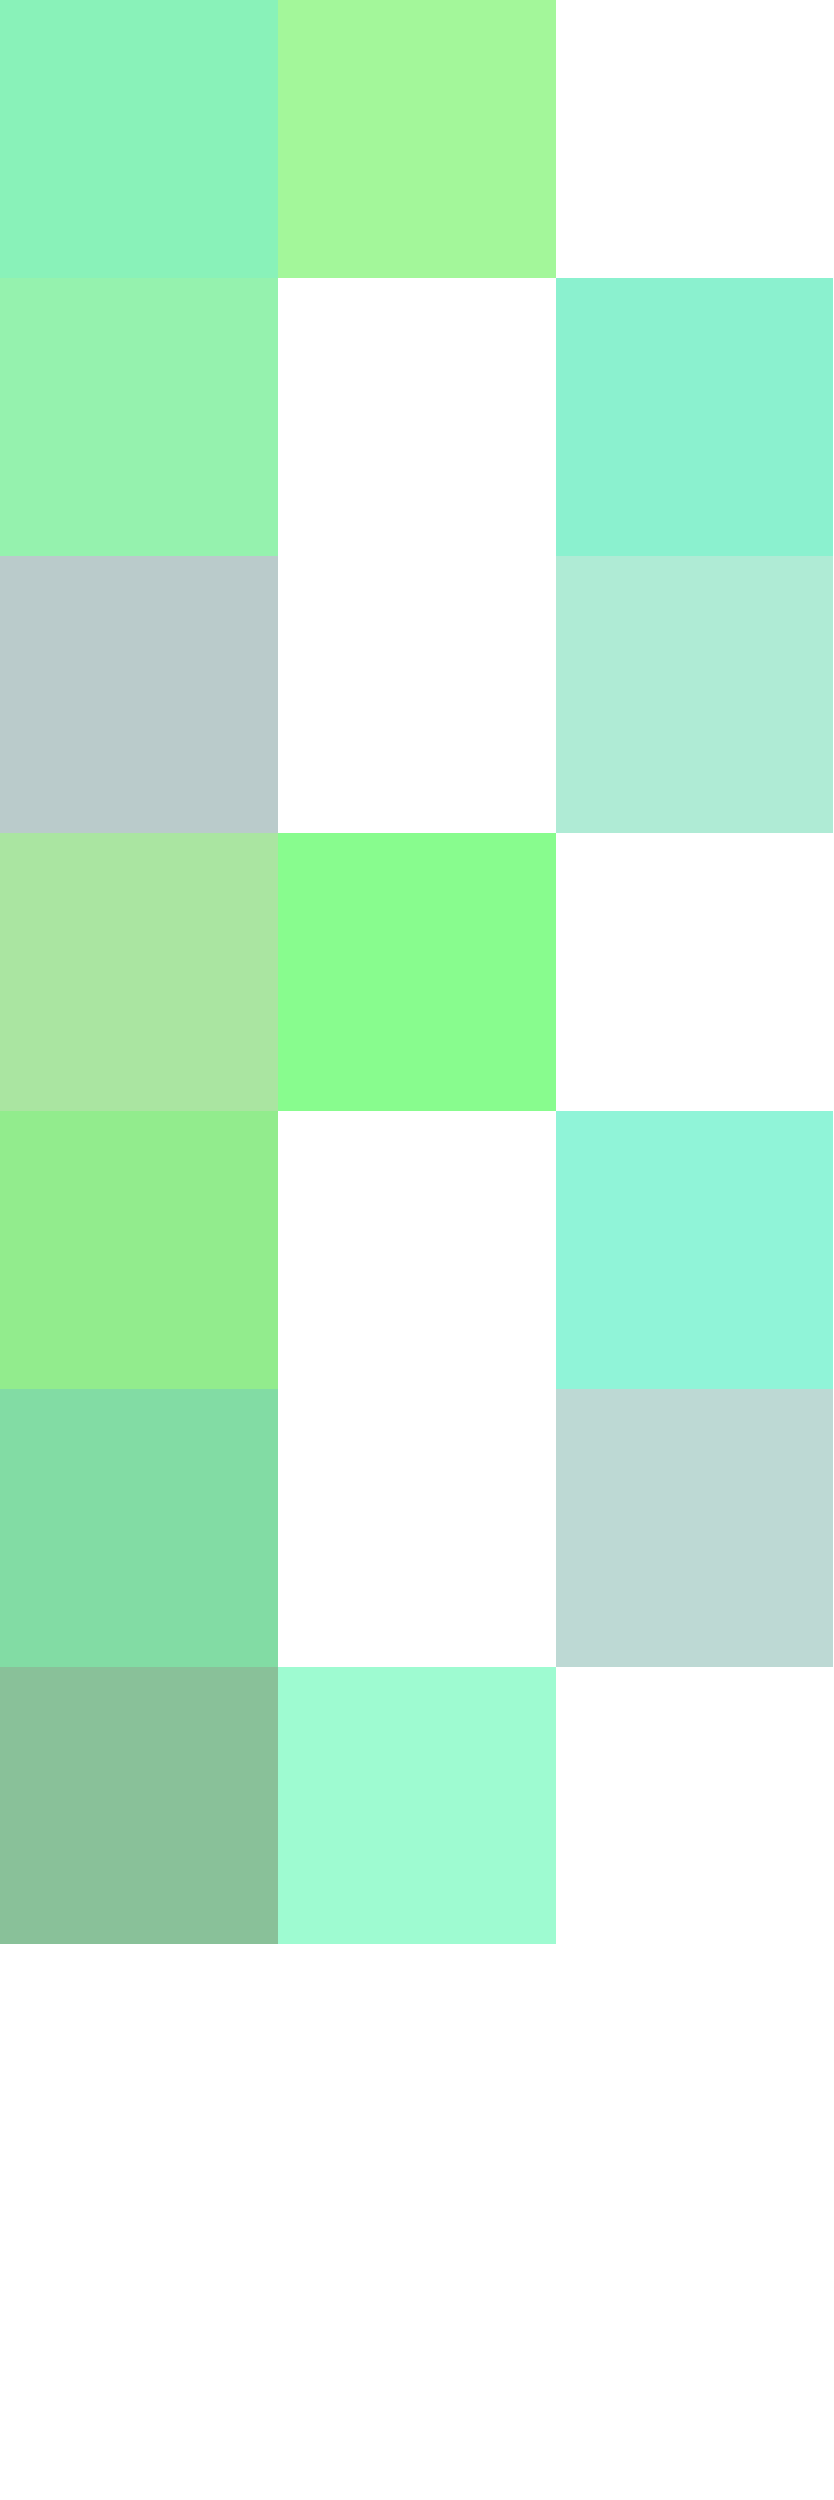
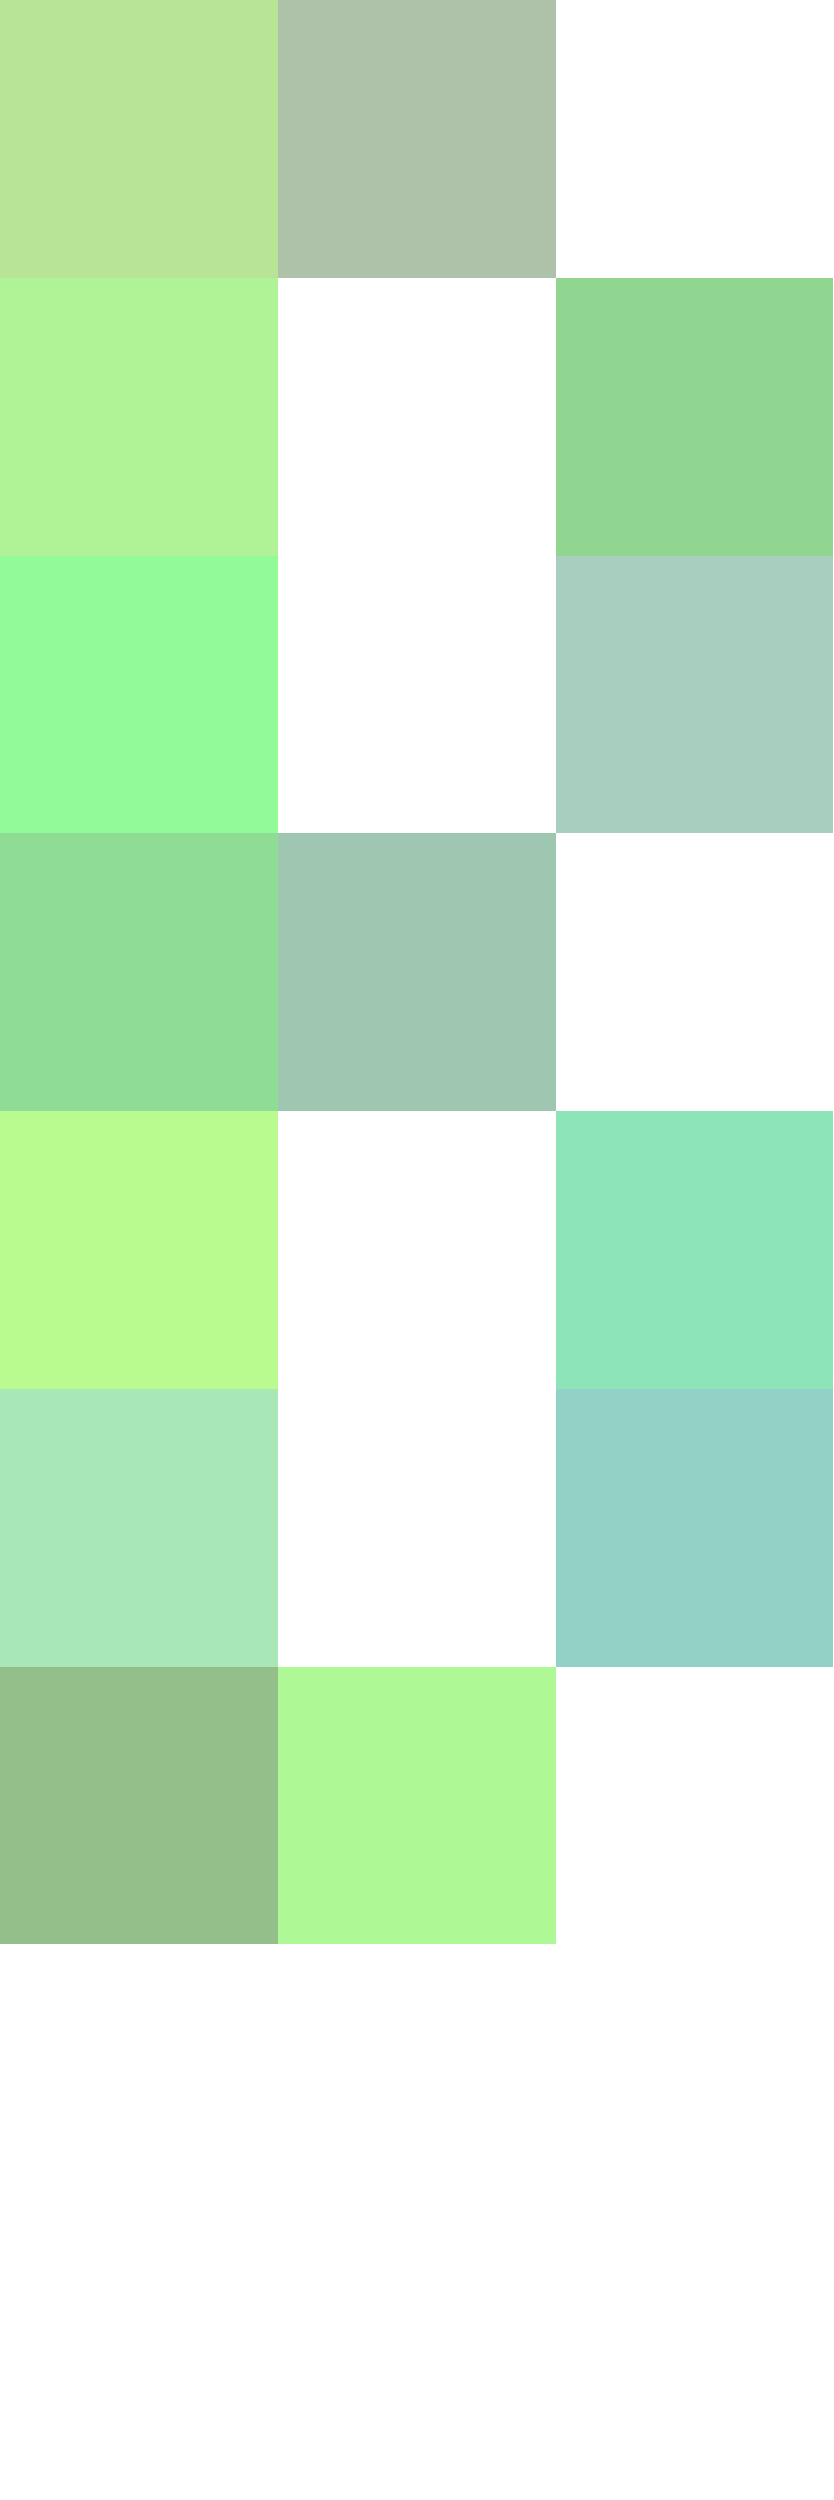
<svg xmlns="http://www.w3.org/2000/svg" width="72" height="216" viewBox="0 0 3 9" shape-rendering="crispEdges">
  <g>
-     <rect x="0" y="0" width="1" height="1" fill="rgb(20,230,117)" fill-opacity="0.500" />
-     <rect x="1" y="0" width="1" height="1" fill="rgb(73,240,55)" fill-opacity="0.500" />
-     <rect x="0" y="1" width="1" height="1" fill="rgb(45,230,94)" fill-opacity="0.500" />
-     <rect x="2" y="1" width="1" height="1" fill="rgb(25,229,161)" fill-opacity="0.500" />
-     <rect x="0" y="2" width="1" height="1" fill="rgb(118,153,152)" fill-opacity="0.500" />
-     <rect x="2" y="2" width="1" height="1" fill="rgb(96,217,172)" fill-opacity="0.500" />
-     <rect x="0" y="3" width="1" height="1" fill="rgb(86,204,69)" fill-opacity="0.500" />
-     <rect x="1" y="3" width="1" height="1" fill="rgb(19,251,30)" fill-opacity="0.500" />
-     <rect x="0" y="4" width="1" height="1" fill="rgb(39,219,29)" fill-opacity="0.500" />
-     <rect x="2" y="4" width="1" height="1" fill="rgb(35,234,179)" fill-opacity="0.500" />
-     <rect x="0" y="5" width="1" height="1" fill="rgb(7,186,74)" fill-opacity="0.500" />
-     <rect x="2" y="5" width="1" height="1" fill="rgb(124,181,170)" fill-opacity="0.500" />
-     <rect x="0" y="6" width="1" height="1" fill="rgb(20,133,52)" fill-opacity="0.500" />
-     <rect x="1" y="6" width="1" height="1" fill="rgb(62,249,165)" fill-opacity="0.500" />
+     <rect x="0" y="0" width="1" height="1" fill="rgb(112,204,44)" fill-opacity="0.500" />
+     <rect x="1" y="0" width="1" height="1" fill="rgb(95,134,86)" fill-opacity="0.500" />
+     <rect x="0" y="1" width="1" height="1" fill="rgb(99,230,46)" fill-opacity="0.500" />
+     <rect x="2" y="1" width="1" height="1" fill="rgb(34,174,35)" fill-opacity="0.500" />
+     <rect x="0" y="2" width="1" height="1" fill="rgb(38,248,50)" fill-opacity="0.500" />
+     <rect x="2" y="2" width="1" height="1" fill="rgb(80,159,129)" fill-opacity="0.500" />
+     <rect x="0" y="3" width="1" height="1" fill="rgb(33,189,44)" fill-opacity="0.500" />
+     <rect x="1" y="3" width="1" height="1" fill="rgb(62,142,100)" fill-opacity="0.500" />
+     <rect x="0" y="4" width="1" height="1" fill="rgb(116,249,33)" fill-opacity="0.500" />
+     <rect x="2" y="4" width="1" height="1" fill="rgb(27,202,114)" fill-opacity="0.500" />
+     <rect x="0" y="5" width="1" height="1" fill="rgb(83,208,111)" fill-opacity="0.500" />
+     <rect x="2" y="5" width="1" height="1" fill="rgb(41,165,143)" fill-opacity="0.500" />
+     <rect x="0" y="6" width="1" height="1" fill="rgb(42,128,22)" fill-opacity="0.500" />
+     <rect x="1" y="6" width="1" height="1" fill="rgb(95,243,45)" fill-opacity="0.500" />
  </g>
</svg>
